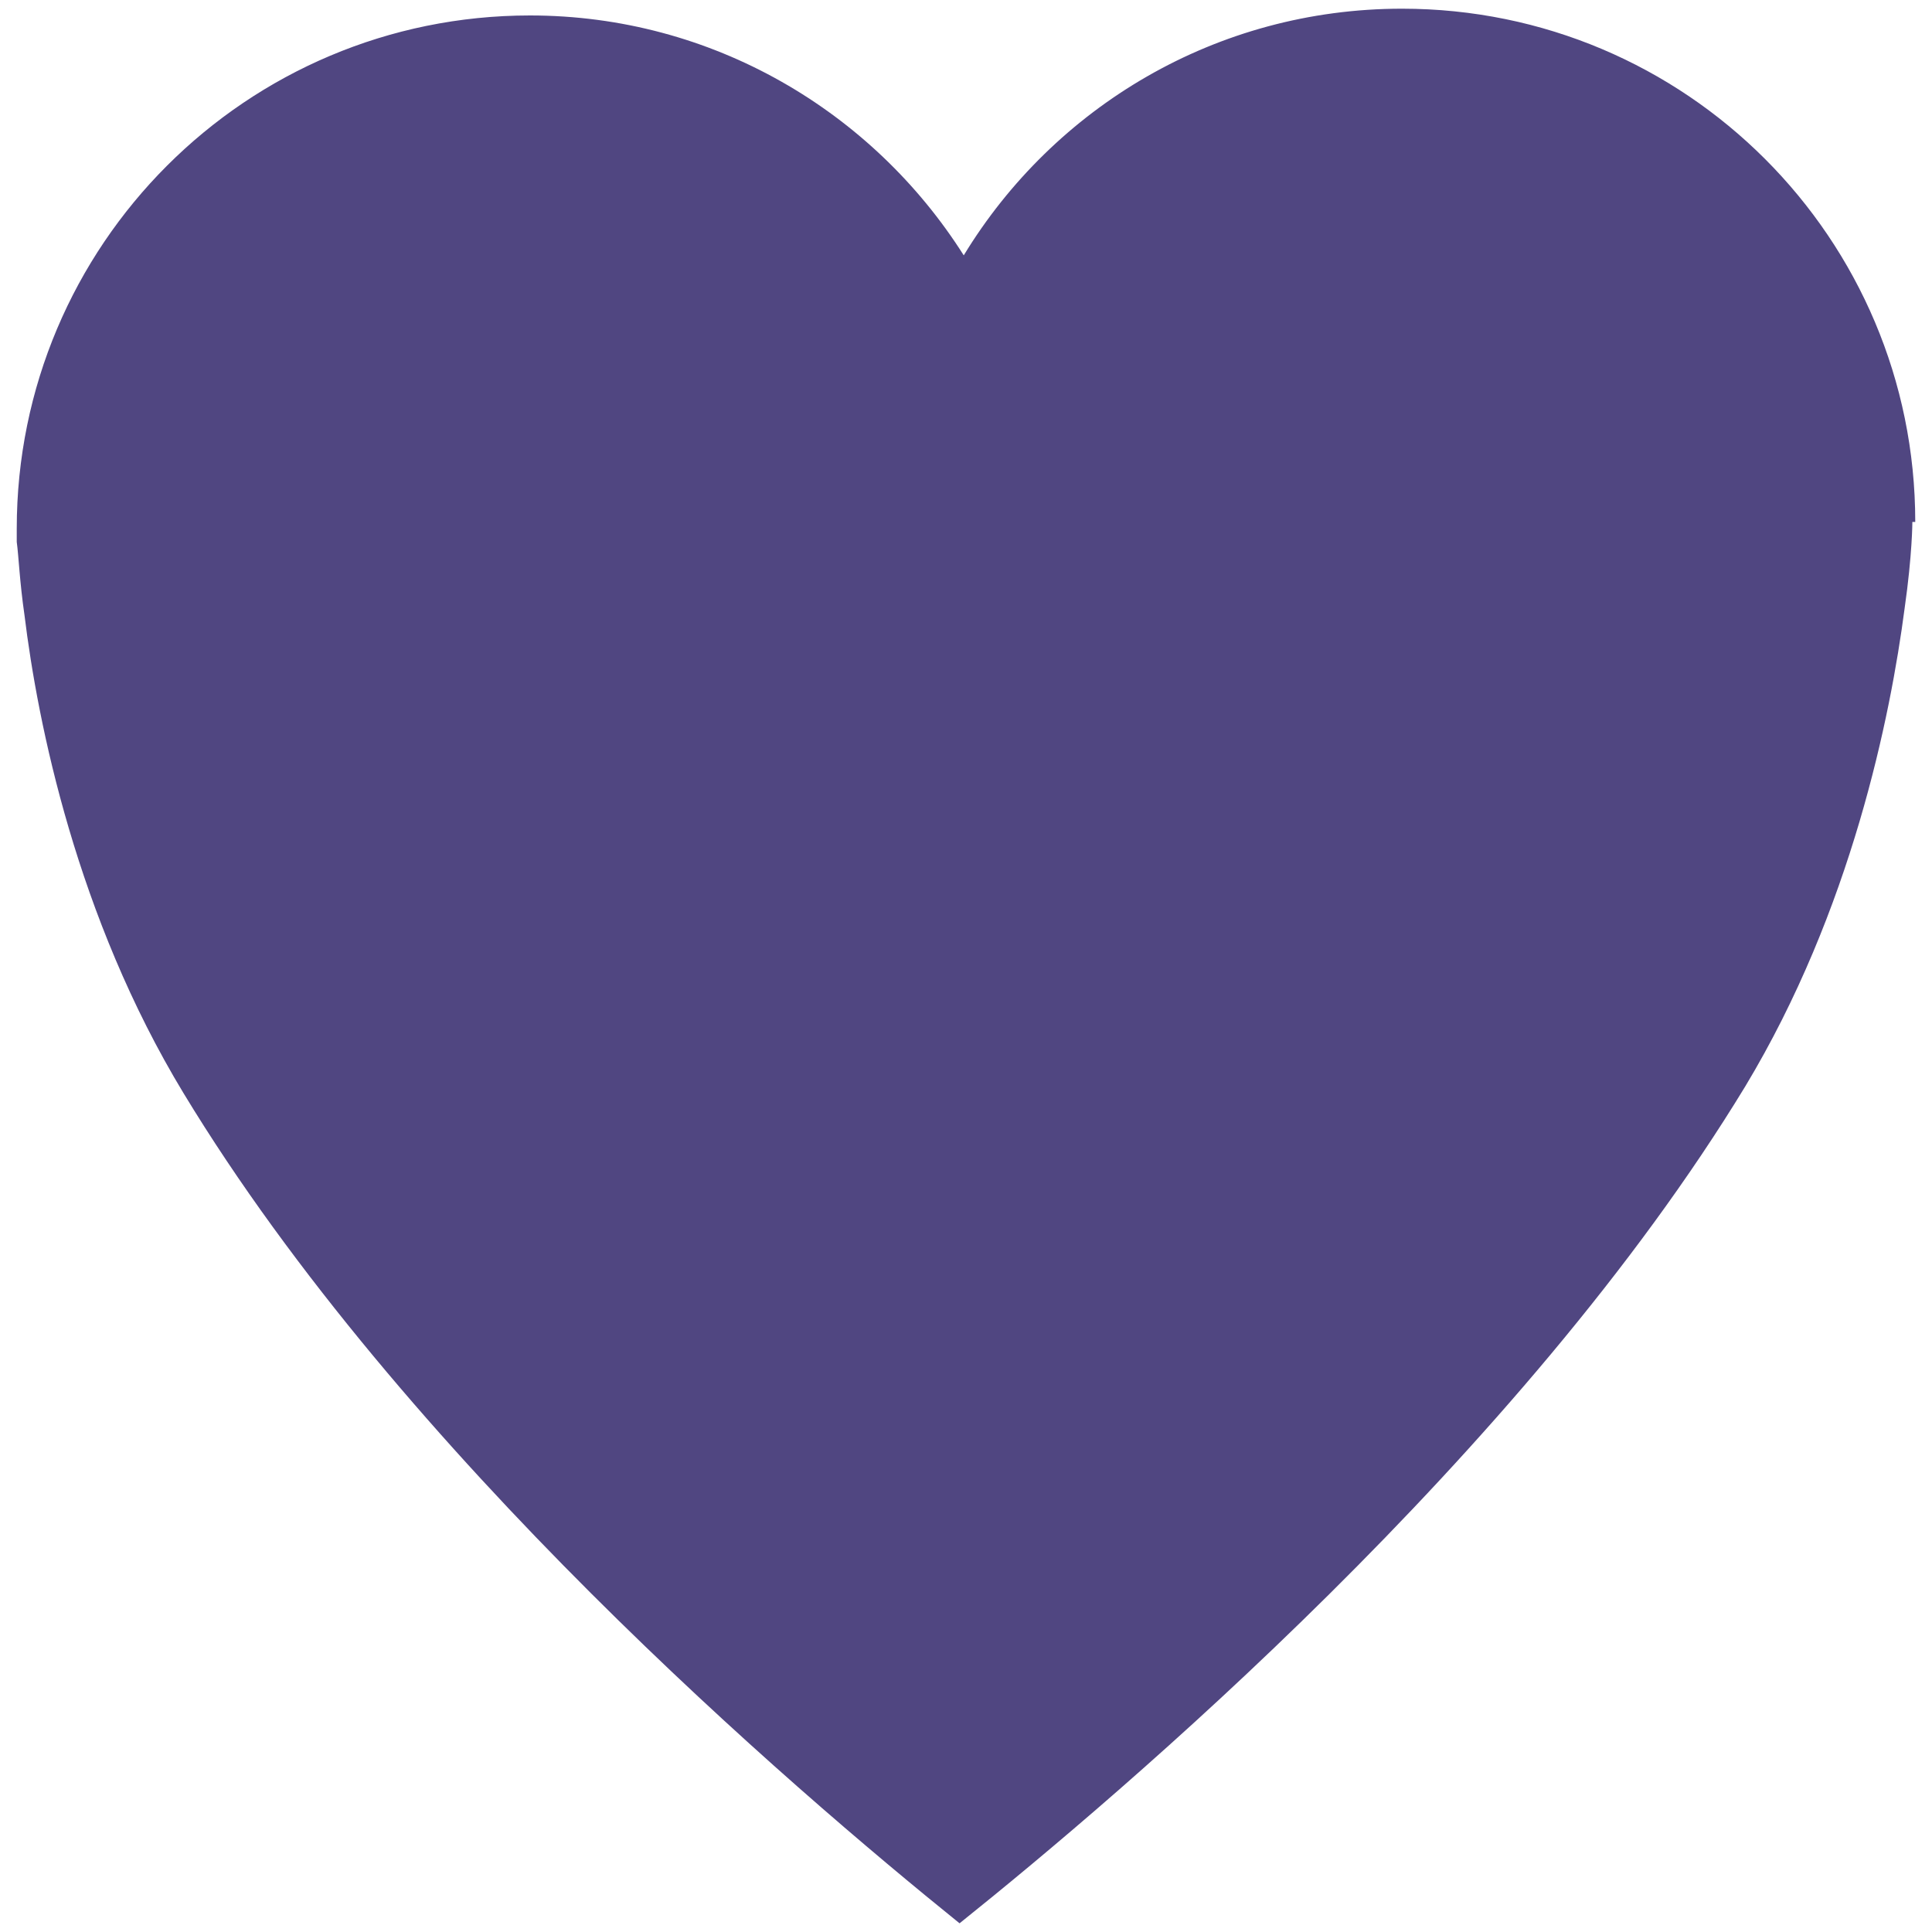
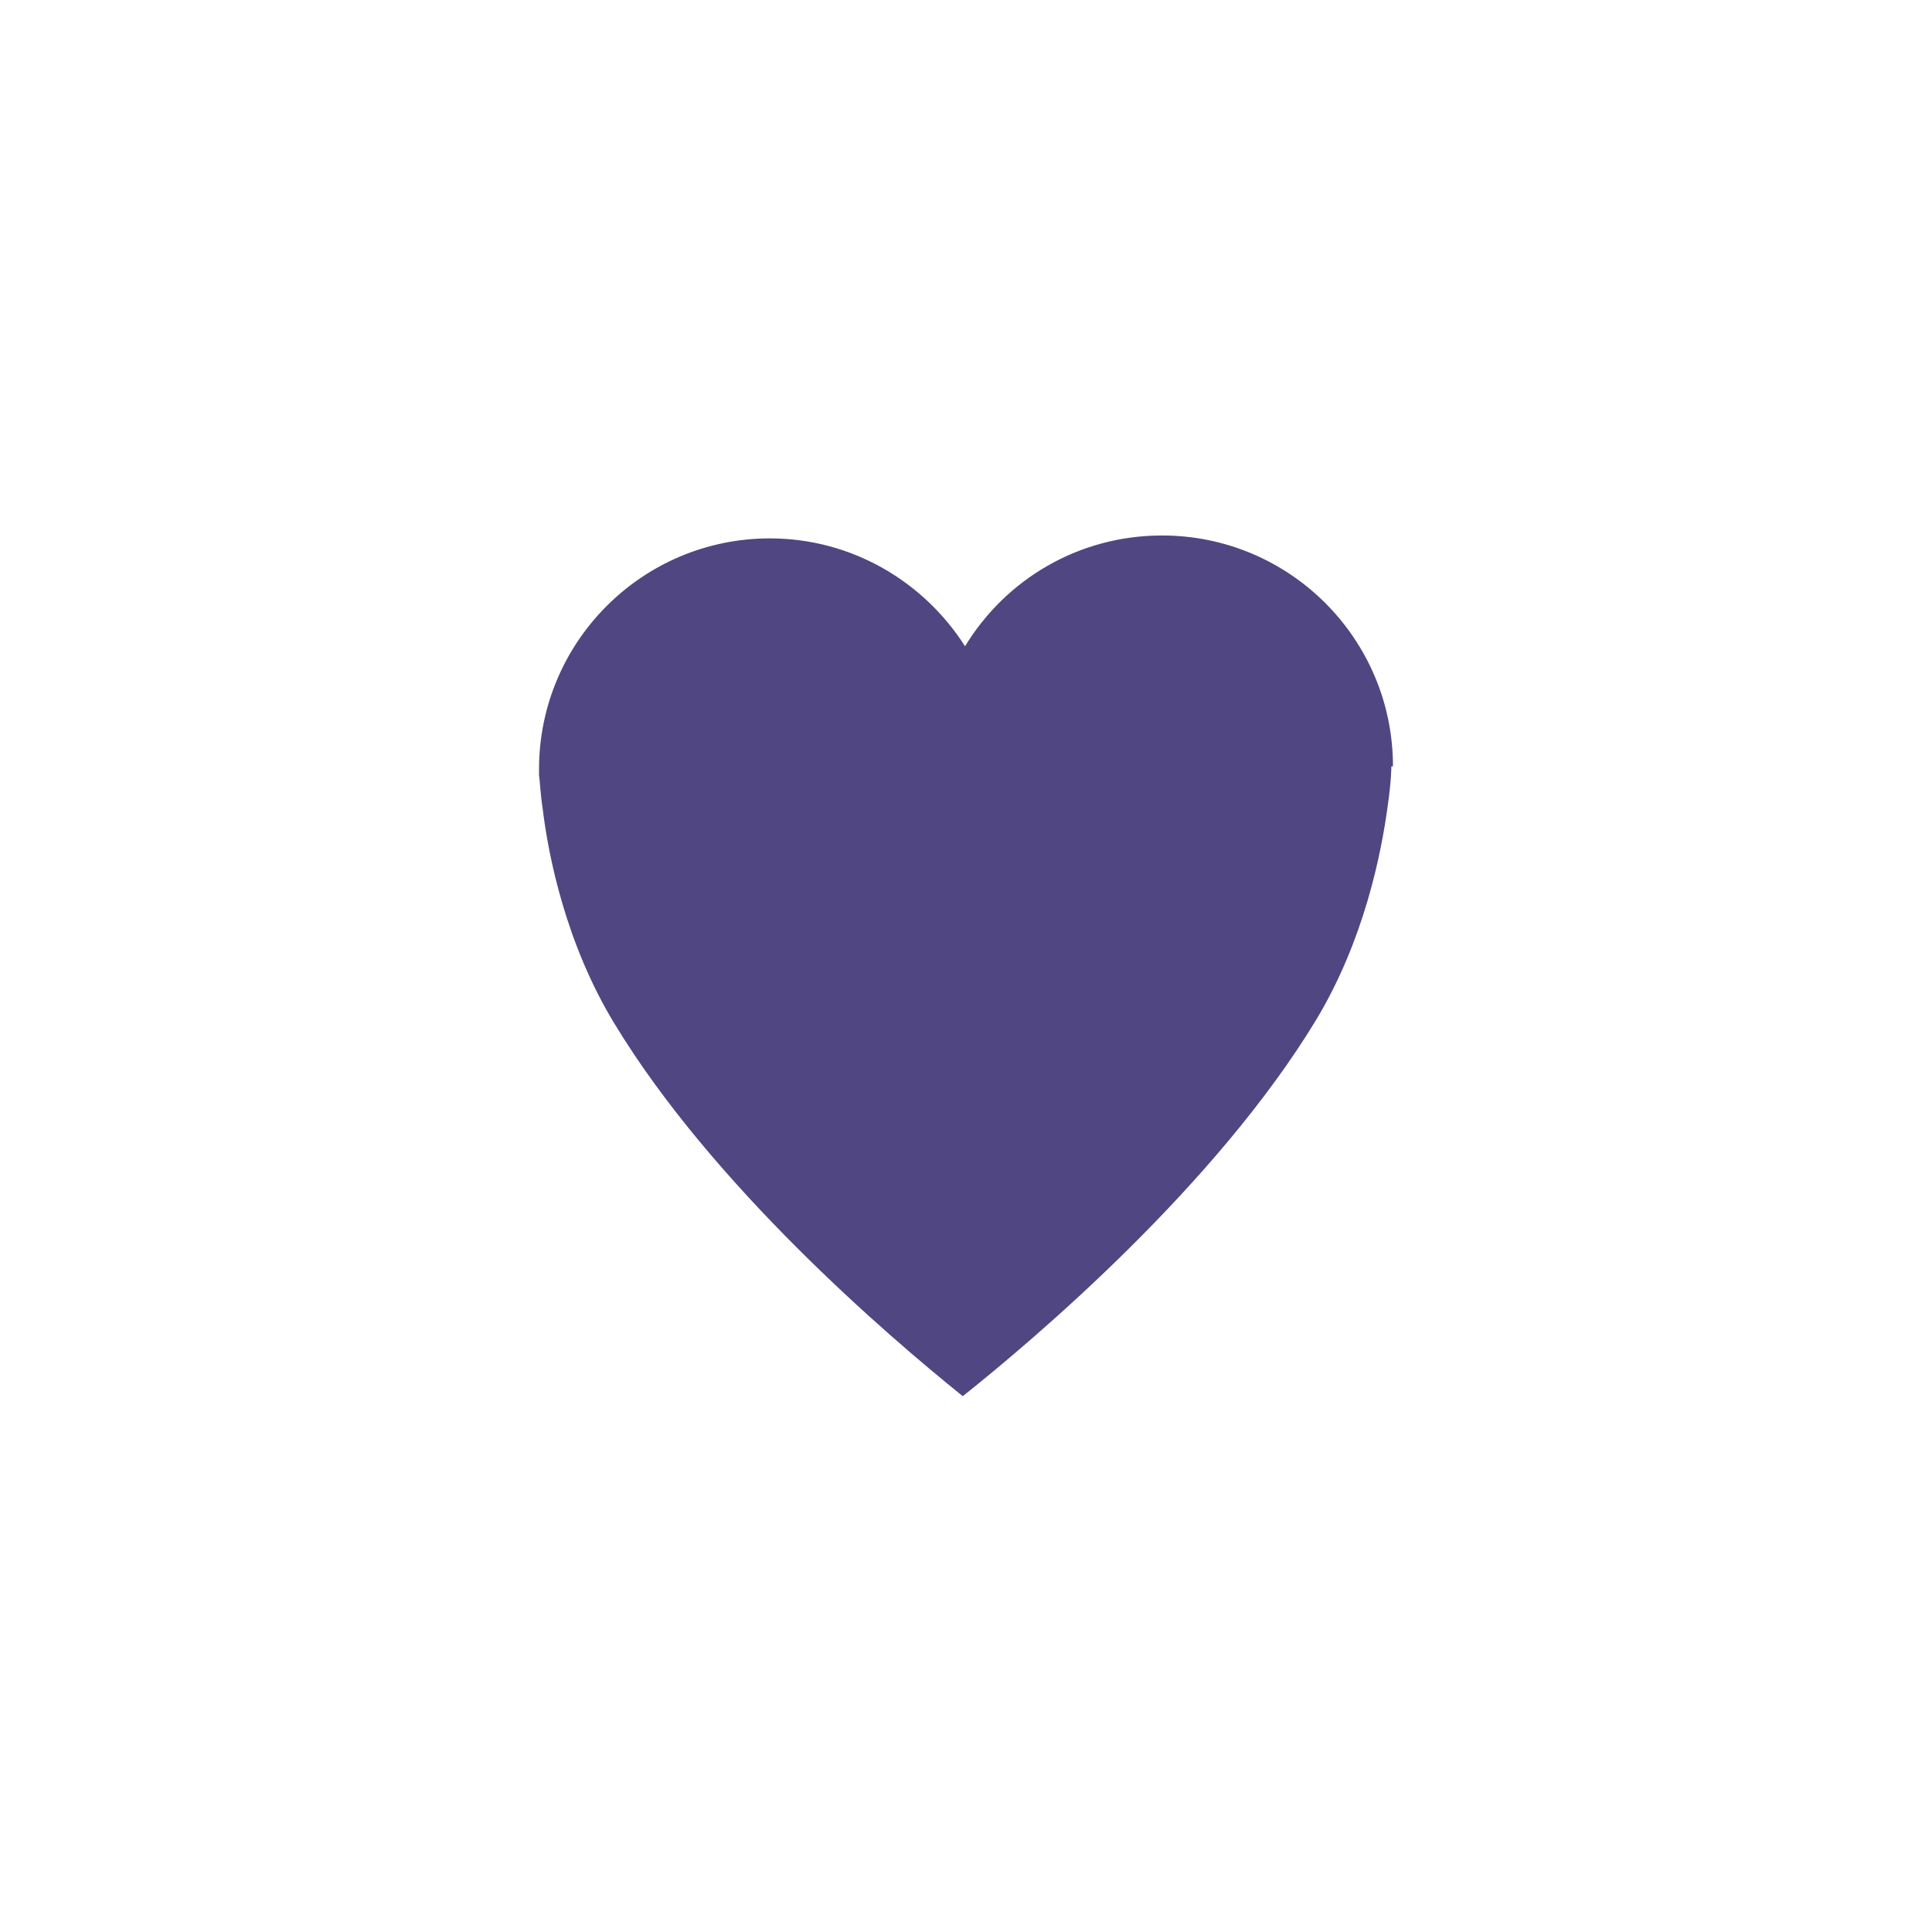
<svg xmlns="http://www.w3.org/2000/svg" id="Layer_1" version="1.1" viewBox="0 0 60 60">
  <defs>
    <style>
      .st0 {
        fill: #504681;
      }
    </style>
  </defs>
-   <path class="st0" d="M59.39,16.21s0,1-.24,2.68c-.44,3.36-1.65,9.37-4.95,14.85-6.95,11.43-19.36,21.95-24.4,25.99-5.22-4.21-17.3-14.56-24.1-25.78C2.38,28.47,1.17,22.46.76,19.1c-.15-1.03-.18-1.83-.24-2.27v-.41C.52,7.61,7.65.48,16.46.48c5.66,0,10.64,2.98,13.47,7.45,2.8-4.6,7.84-7.66,13.61-7.66,8.81,0,15.94,7.13,15.94,15.94h-.09Z" />
+   <path class="st0" d="M43.21,23.8s0,.45-.11,1.2c-.2,1.51-.74,4.21-2.23,6.68-3.12,5.14-8.7,9.87-10.97,11.68-2.35-1.89-7.78-6.55-10.83-11.59-1.49-2.46-2.04-5.17-2.22-6.68-.07-.46-.08-.82-.11-1.02v-.18c0-3.96,3.21-7.17,7.17-7.17,2.54,0,4.78,1.34,6.06,3.35,1.26-2.07,3.52-3.44,6.12-3.44,3.96,0,7.17,3.21,7.17,7.17h-.04Z" />
</svg>
